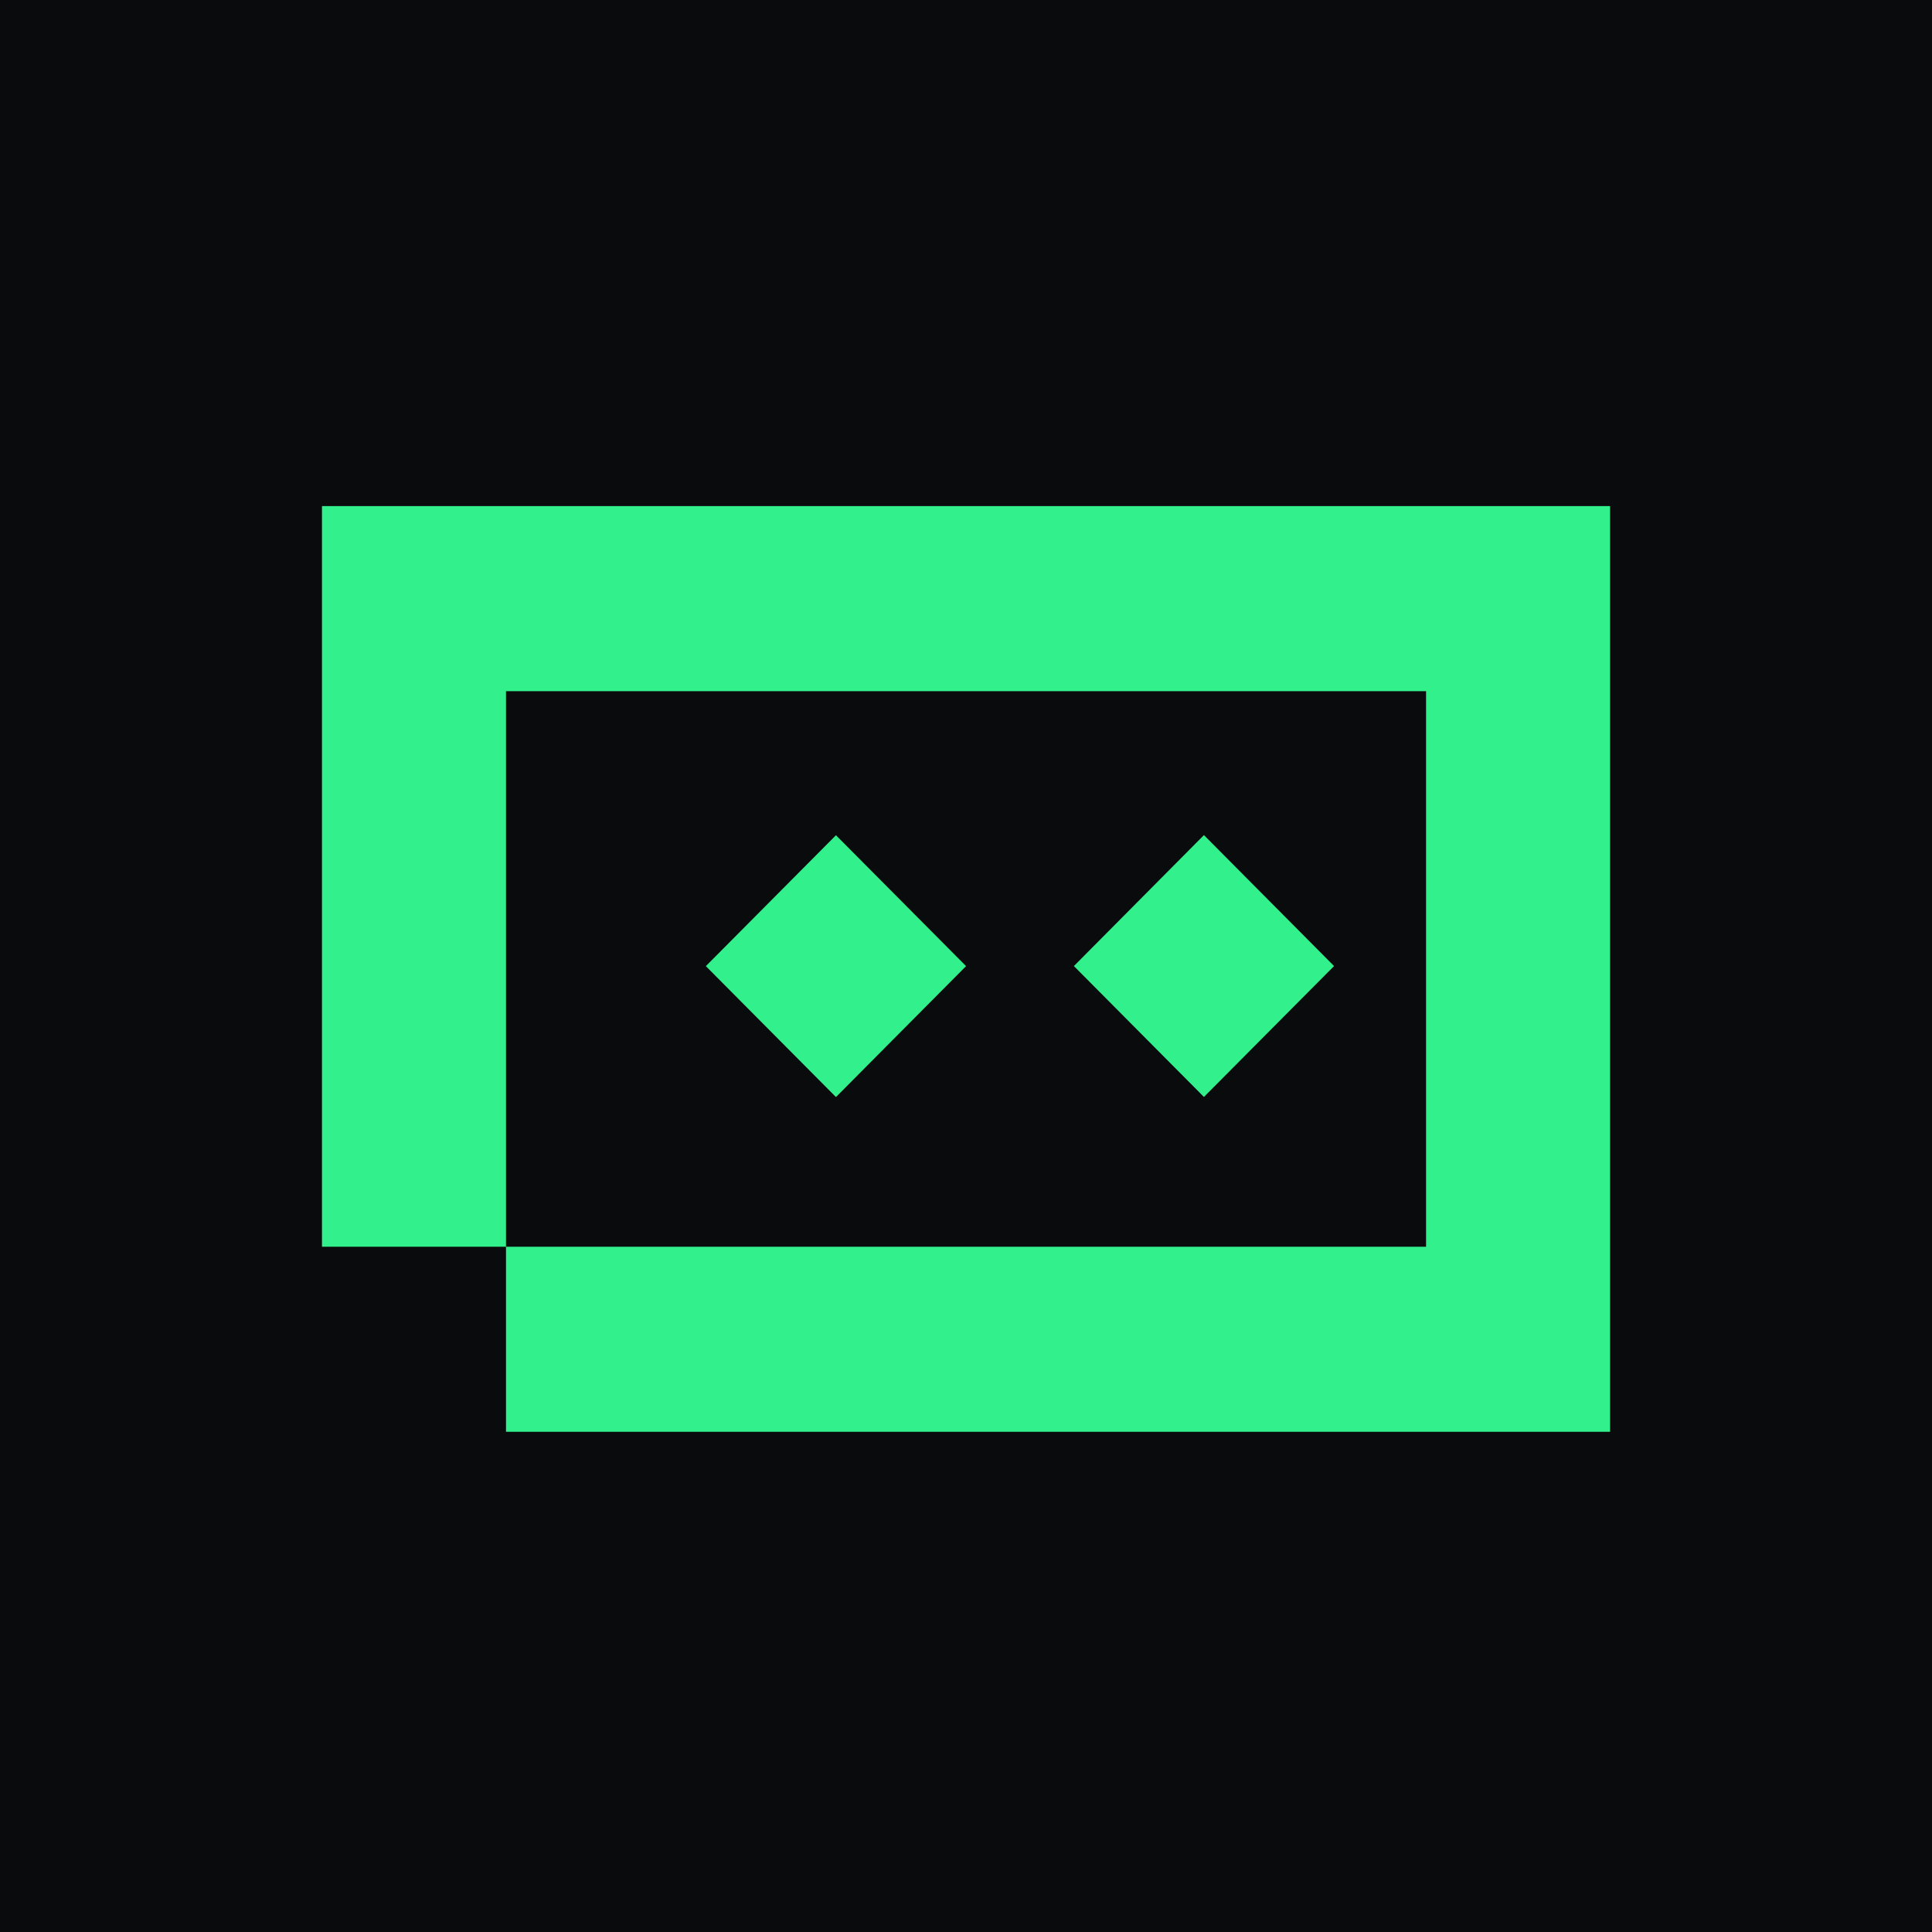
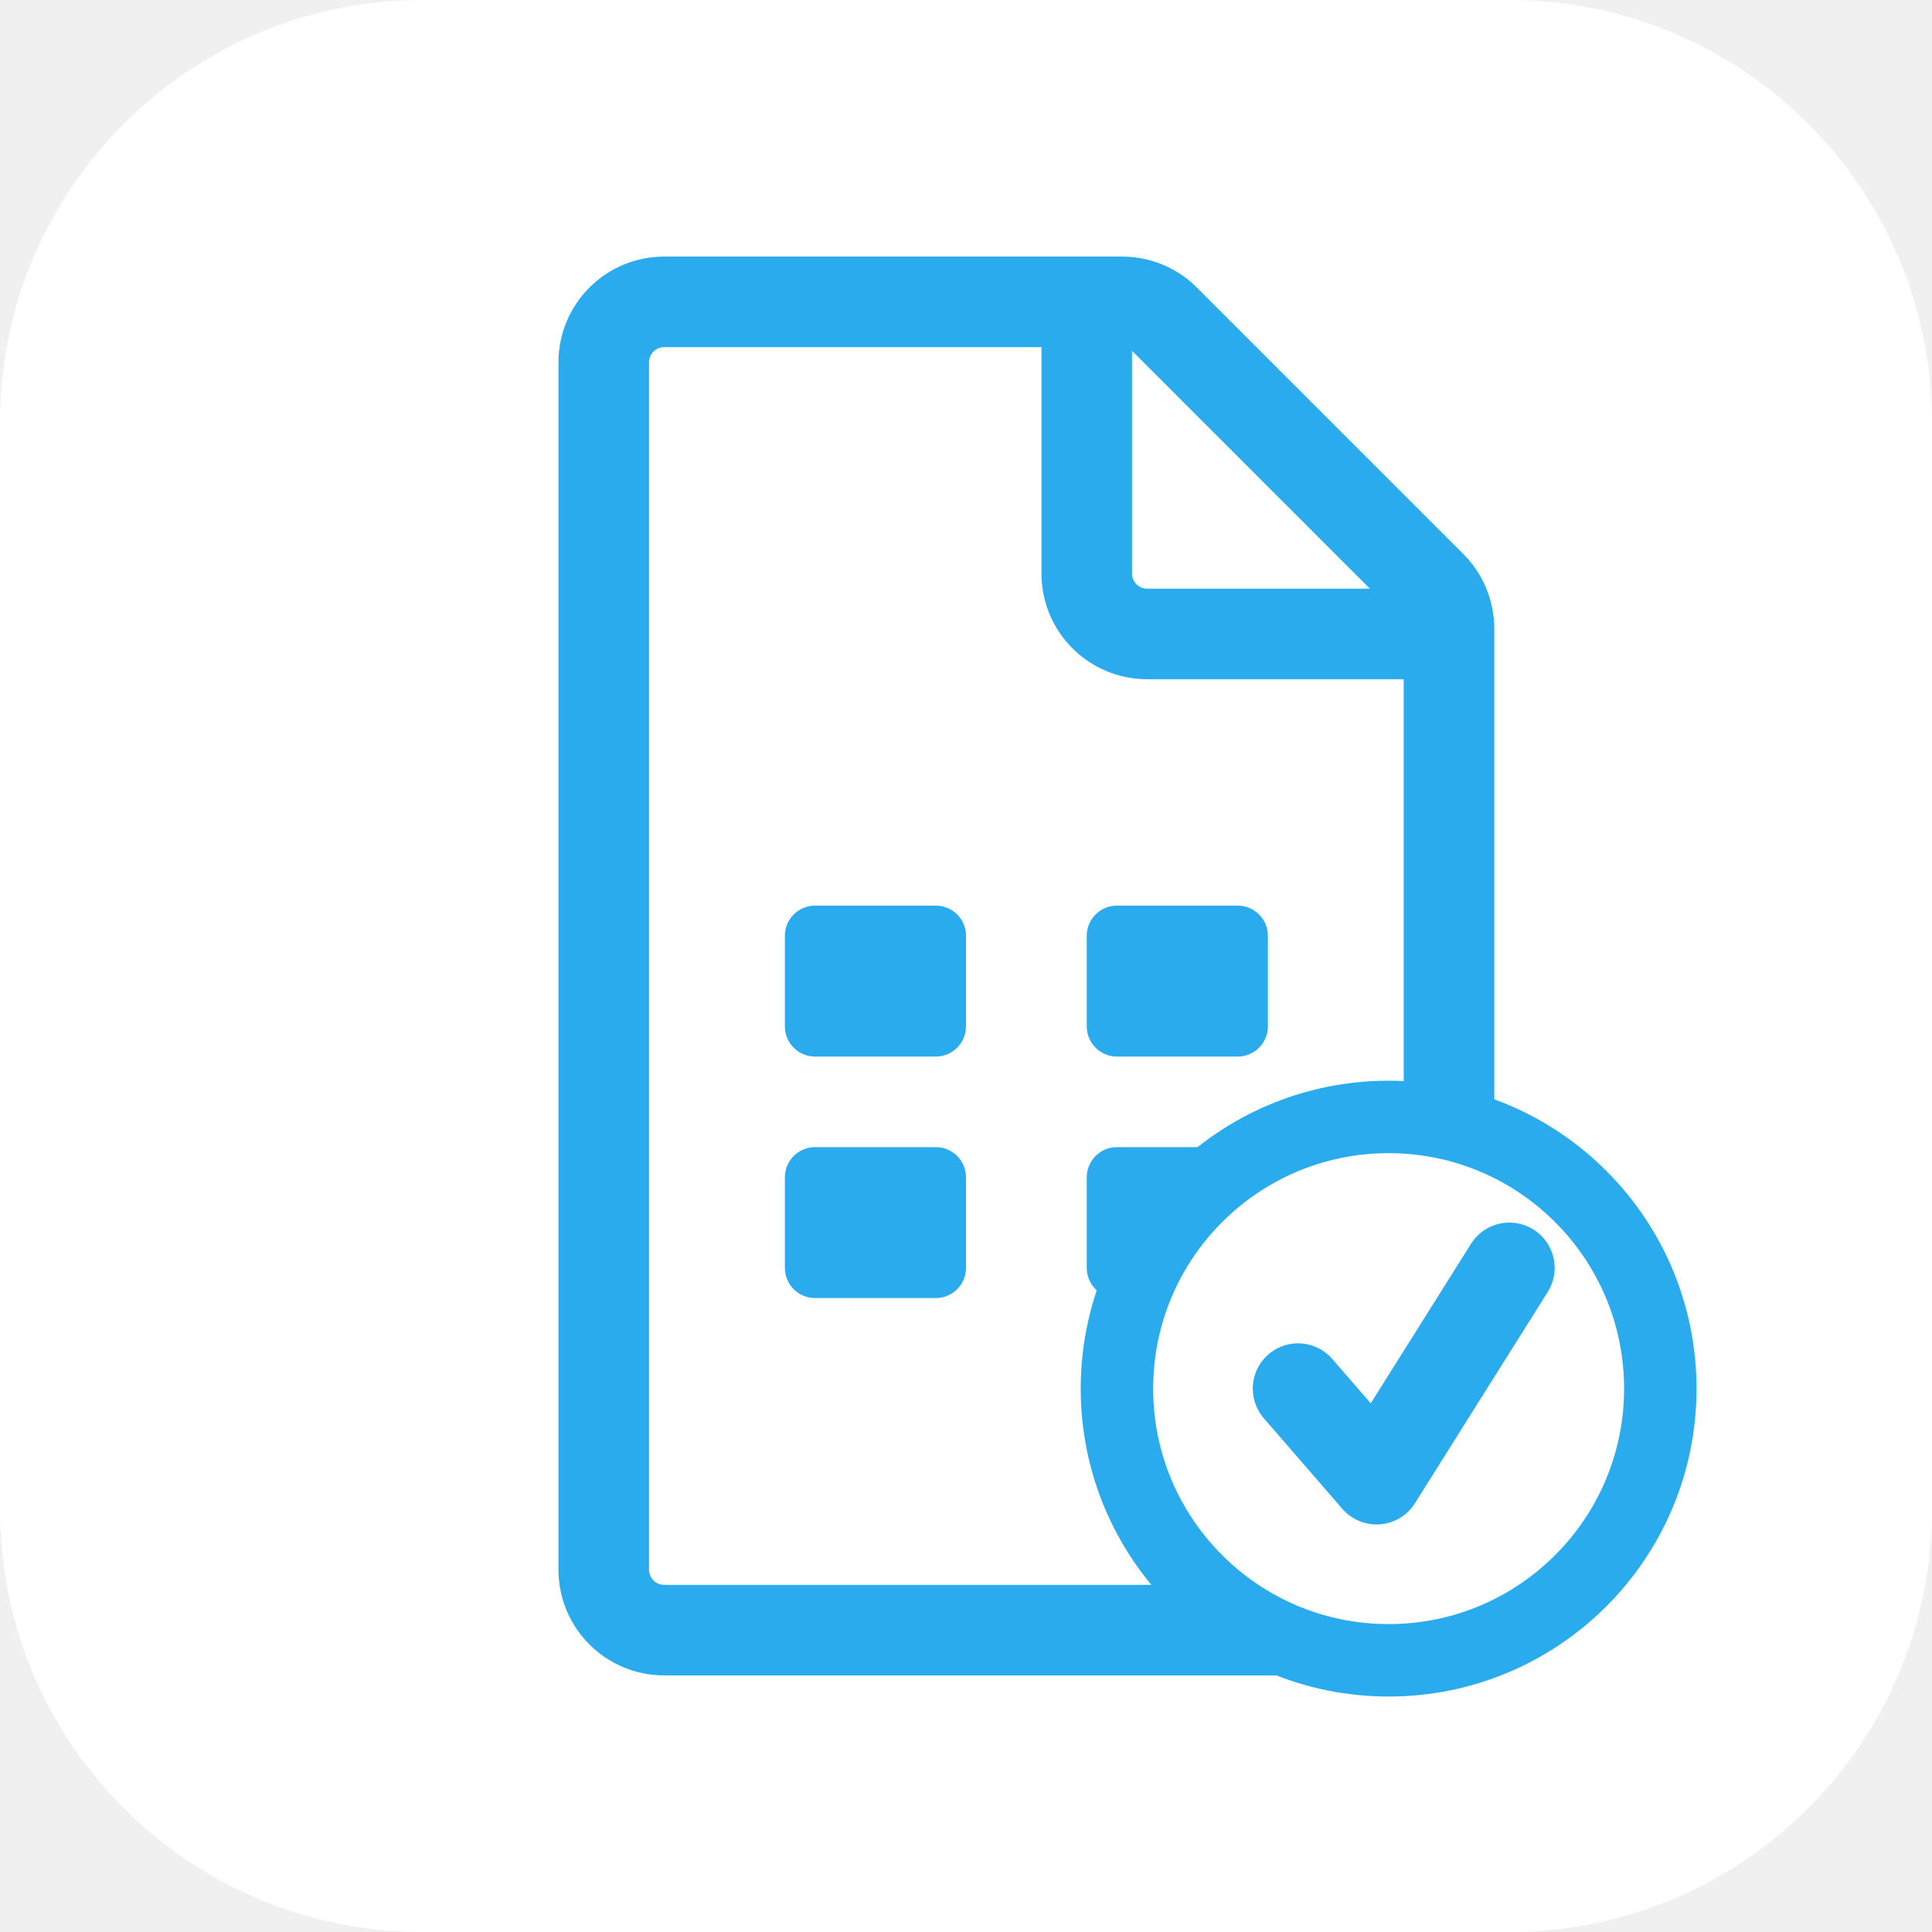
- <svg xmlns="http://www.w3.org/2000/svg" width="32" height="32" viewBox="0 0 32 32" fill="none">
-   <rect width="32" height="32" fill="#0A0B0D" />
-   <path d="M26.668 23.715H8.381V20.65H5.333V8.382H26.668V23.715ZM8.381 20.65H23.62V11.448H8.381V20.65ZM16.001 16.002L13.846 18.171L11.691 16.002L13.846 13.834L16.001 16.002ZM22.096 16.001L19.941 18.169L17.787 16.001L19.941 13.832L22.096 16.001Z" fill="#32F08C" />
+ <svg xmlns="http://www.w3.org/2000/svg" width="64" height="64" viewBox="0 0 32 32" fill="none">
+   <rect width="32" height="32" rx="7" fill="#FFFFFF" />
+   <path d="M10 6C10 5.448 10.448 5 11 5H18.586C18.851 5 19.106 5.105 19.293 5.293L23.707 9.707C23.895 9.895 24 10.149 24 10.414V26C24 26.552 23.552 27 23 27H11C10.448 27 10 26.552 10 26V6Z" fill="#FFFFFF" />
+   <path d="M10 6C10 5.448 10.448 5 11 5H18.586C18.851 5 19.106 5.105 19.293 5.293L23.707 9.707C23.895 9.895 24 10.149 24 10.414V26C24 26.552 23.552 27 23 27H11C10.448 27 10 26.552 10 26V6Z" stroke="#2AABEE" stroke-width="1.5" />
+   <path d="M18 5V9.5C18 10.052 18.448 10.5 19 10.5H23.5" stroke="#2AABEE" stroke-width="1.5" stroke-linecap="round" />
+   <rect x="13" y="15" width="3" height="2.5" rx="0.5" fill="#2AABEE" />
+   <rect x="13" y="19" width="3" height="2.5" rx="0.5" fill="#2AABEE" />
+   <rect x="18" y="15" width="3" height="2.5" rx="0.5" fill="#2AABEE" />
+   <rect x="18" y="19" width="3" height="2.5" rx="0.5" fill="#2AABEE" />
+   <circle cx="23" cy="23" r="4.5" fill="#FFFFFF" stroke="#FFFFFF" stroke-width="1" />
+   <circle cx="23" cy="23" r="4" fill="#FFFFFF" />
+   <path d="M21.5 23L22.8 24.5L25 21" stroke="#2AABEE" stroke-width="1.5" stroke-linecap="round" stroke-linejoin="round" />
+   <circle cx="23" cy="23" r="4.5" fill="none" stroke="#2AABEE" stroke-width="1.2" />
</svg>
